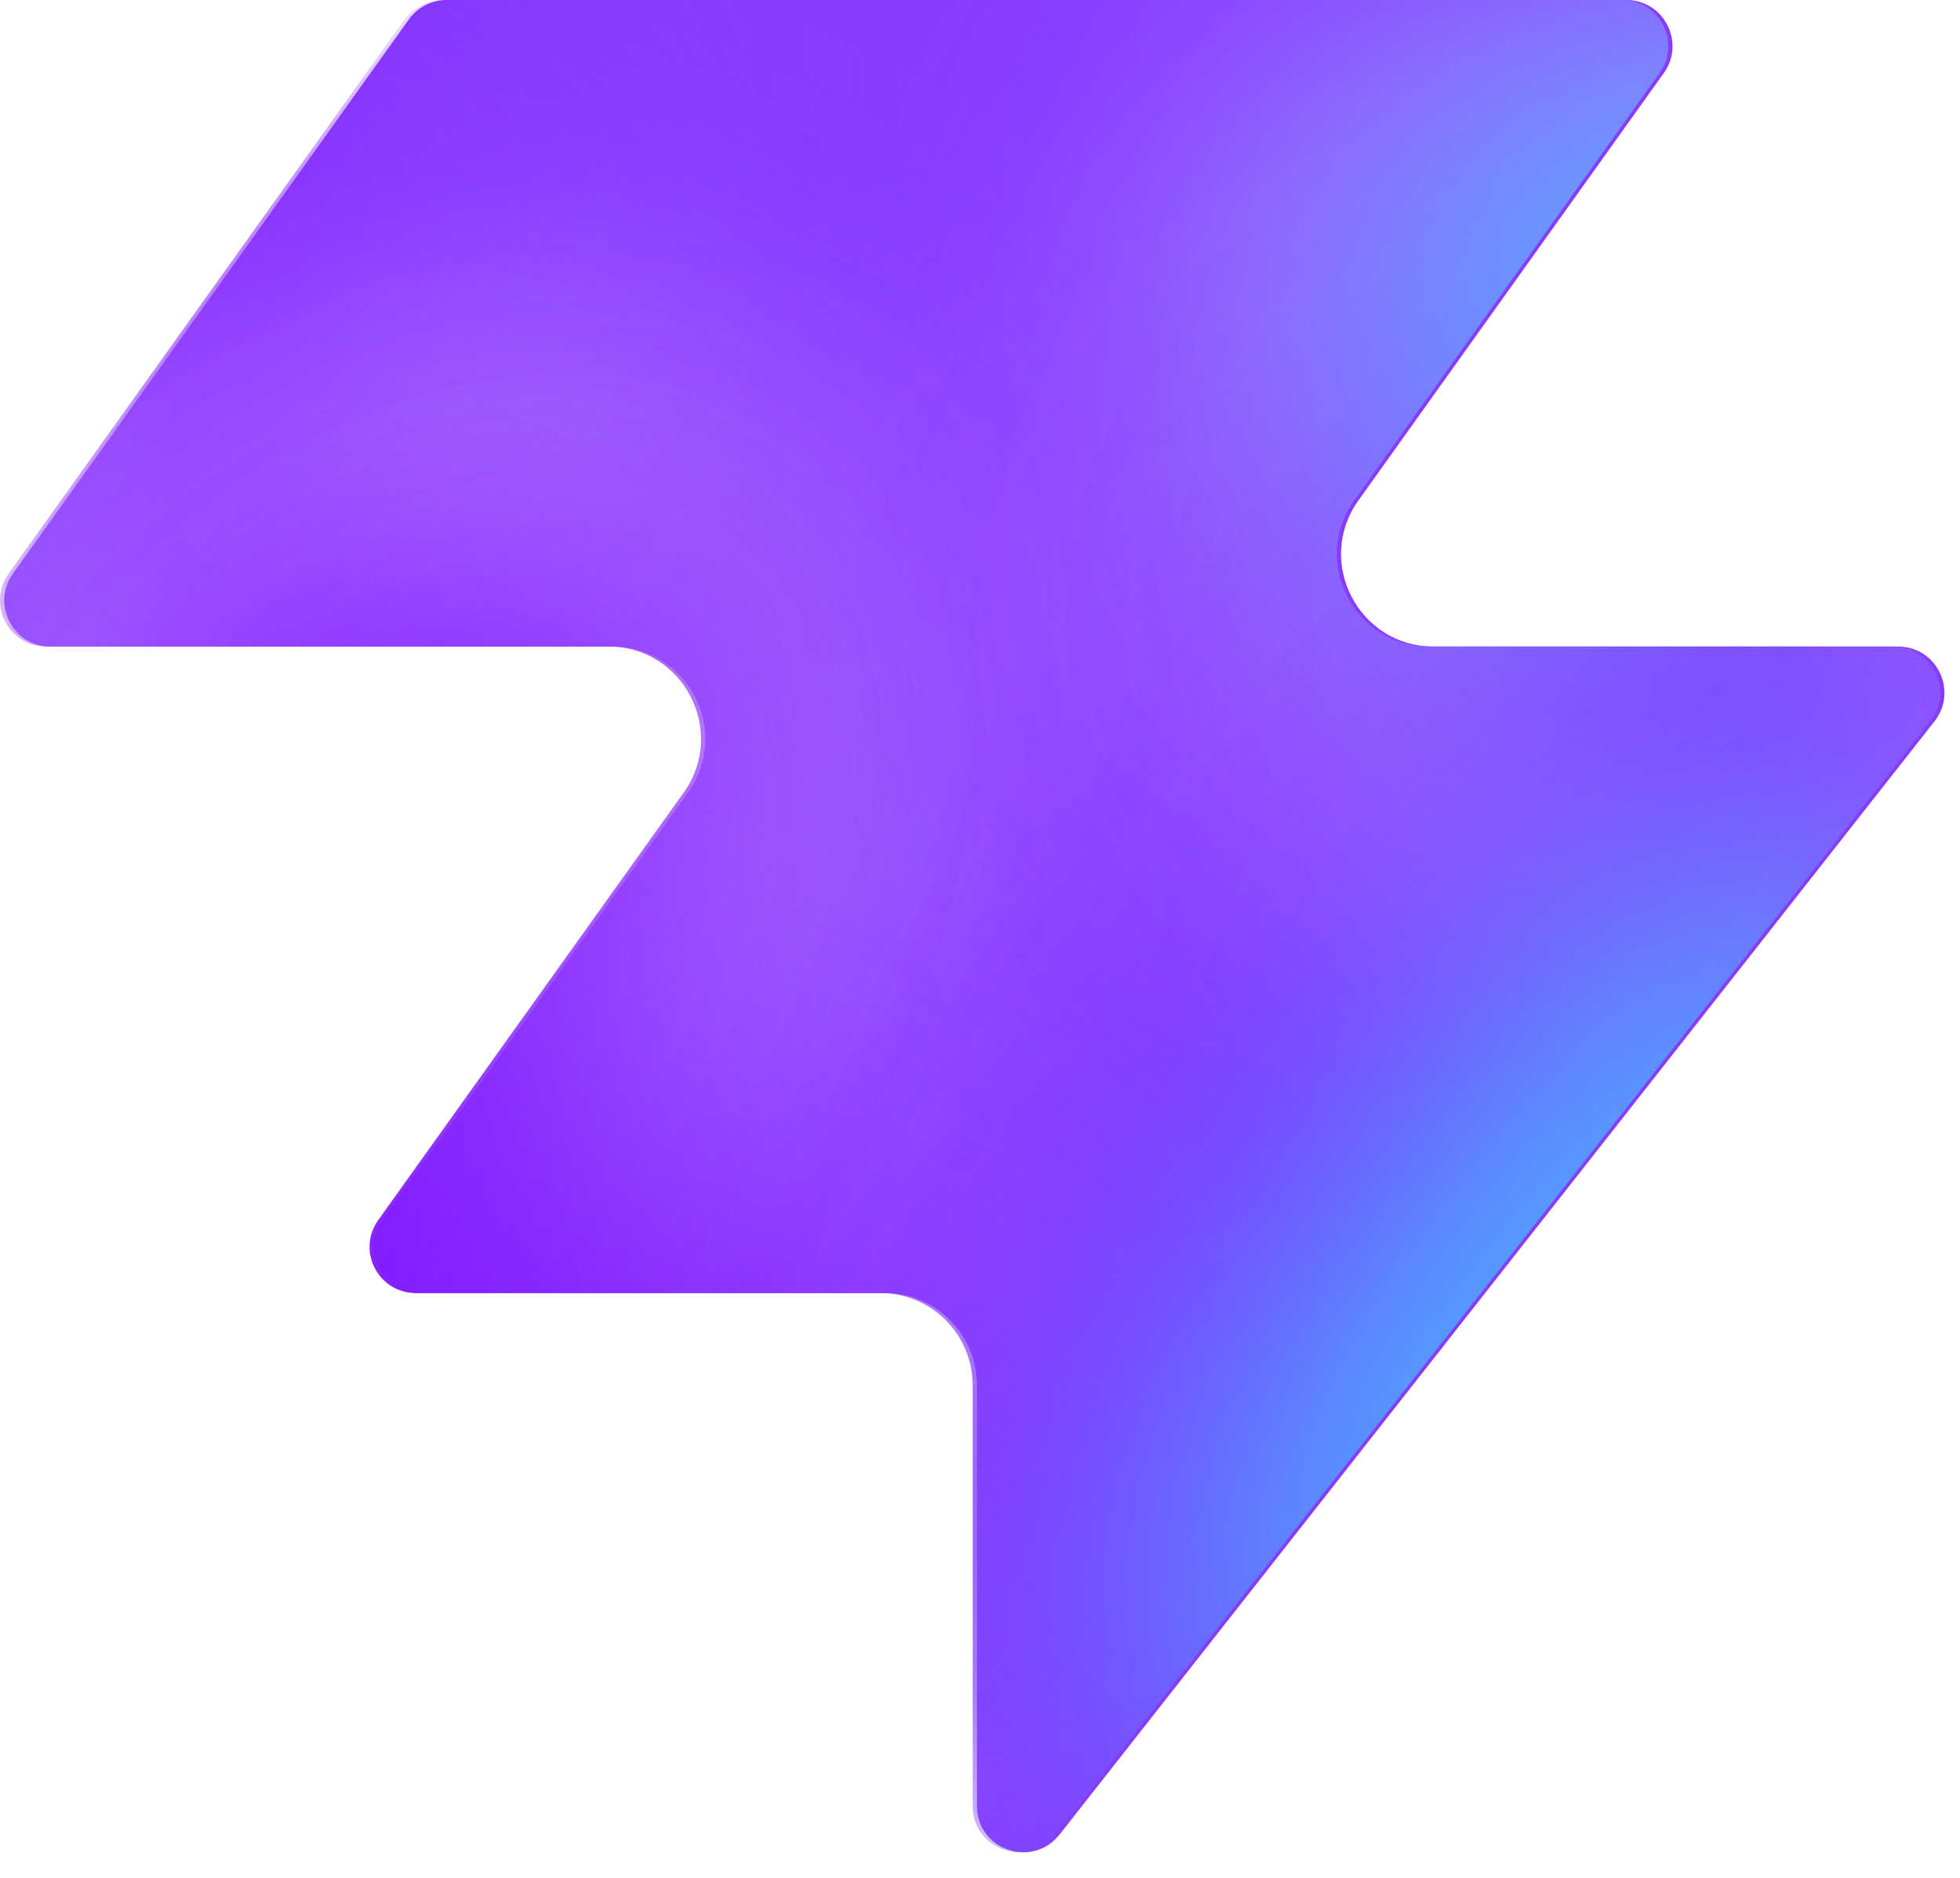
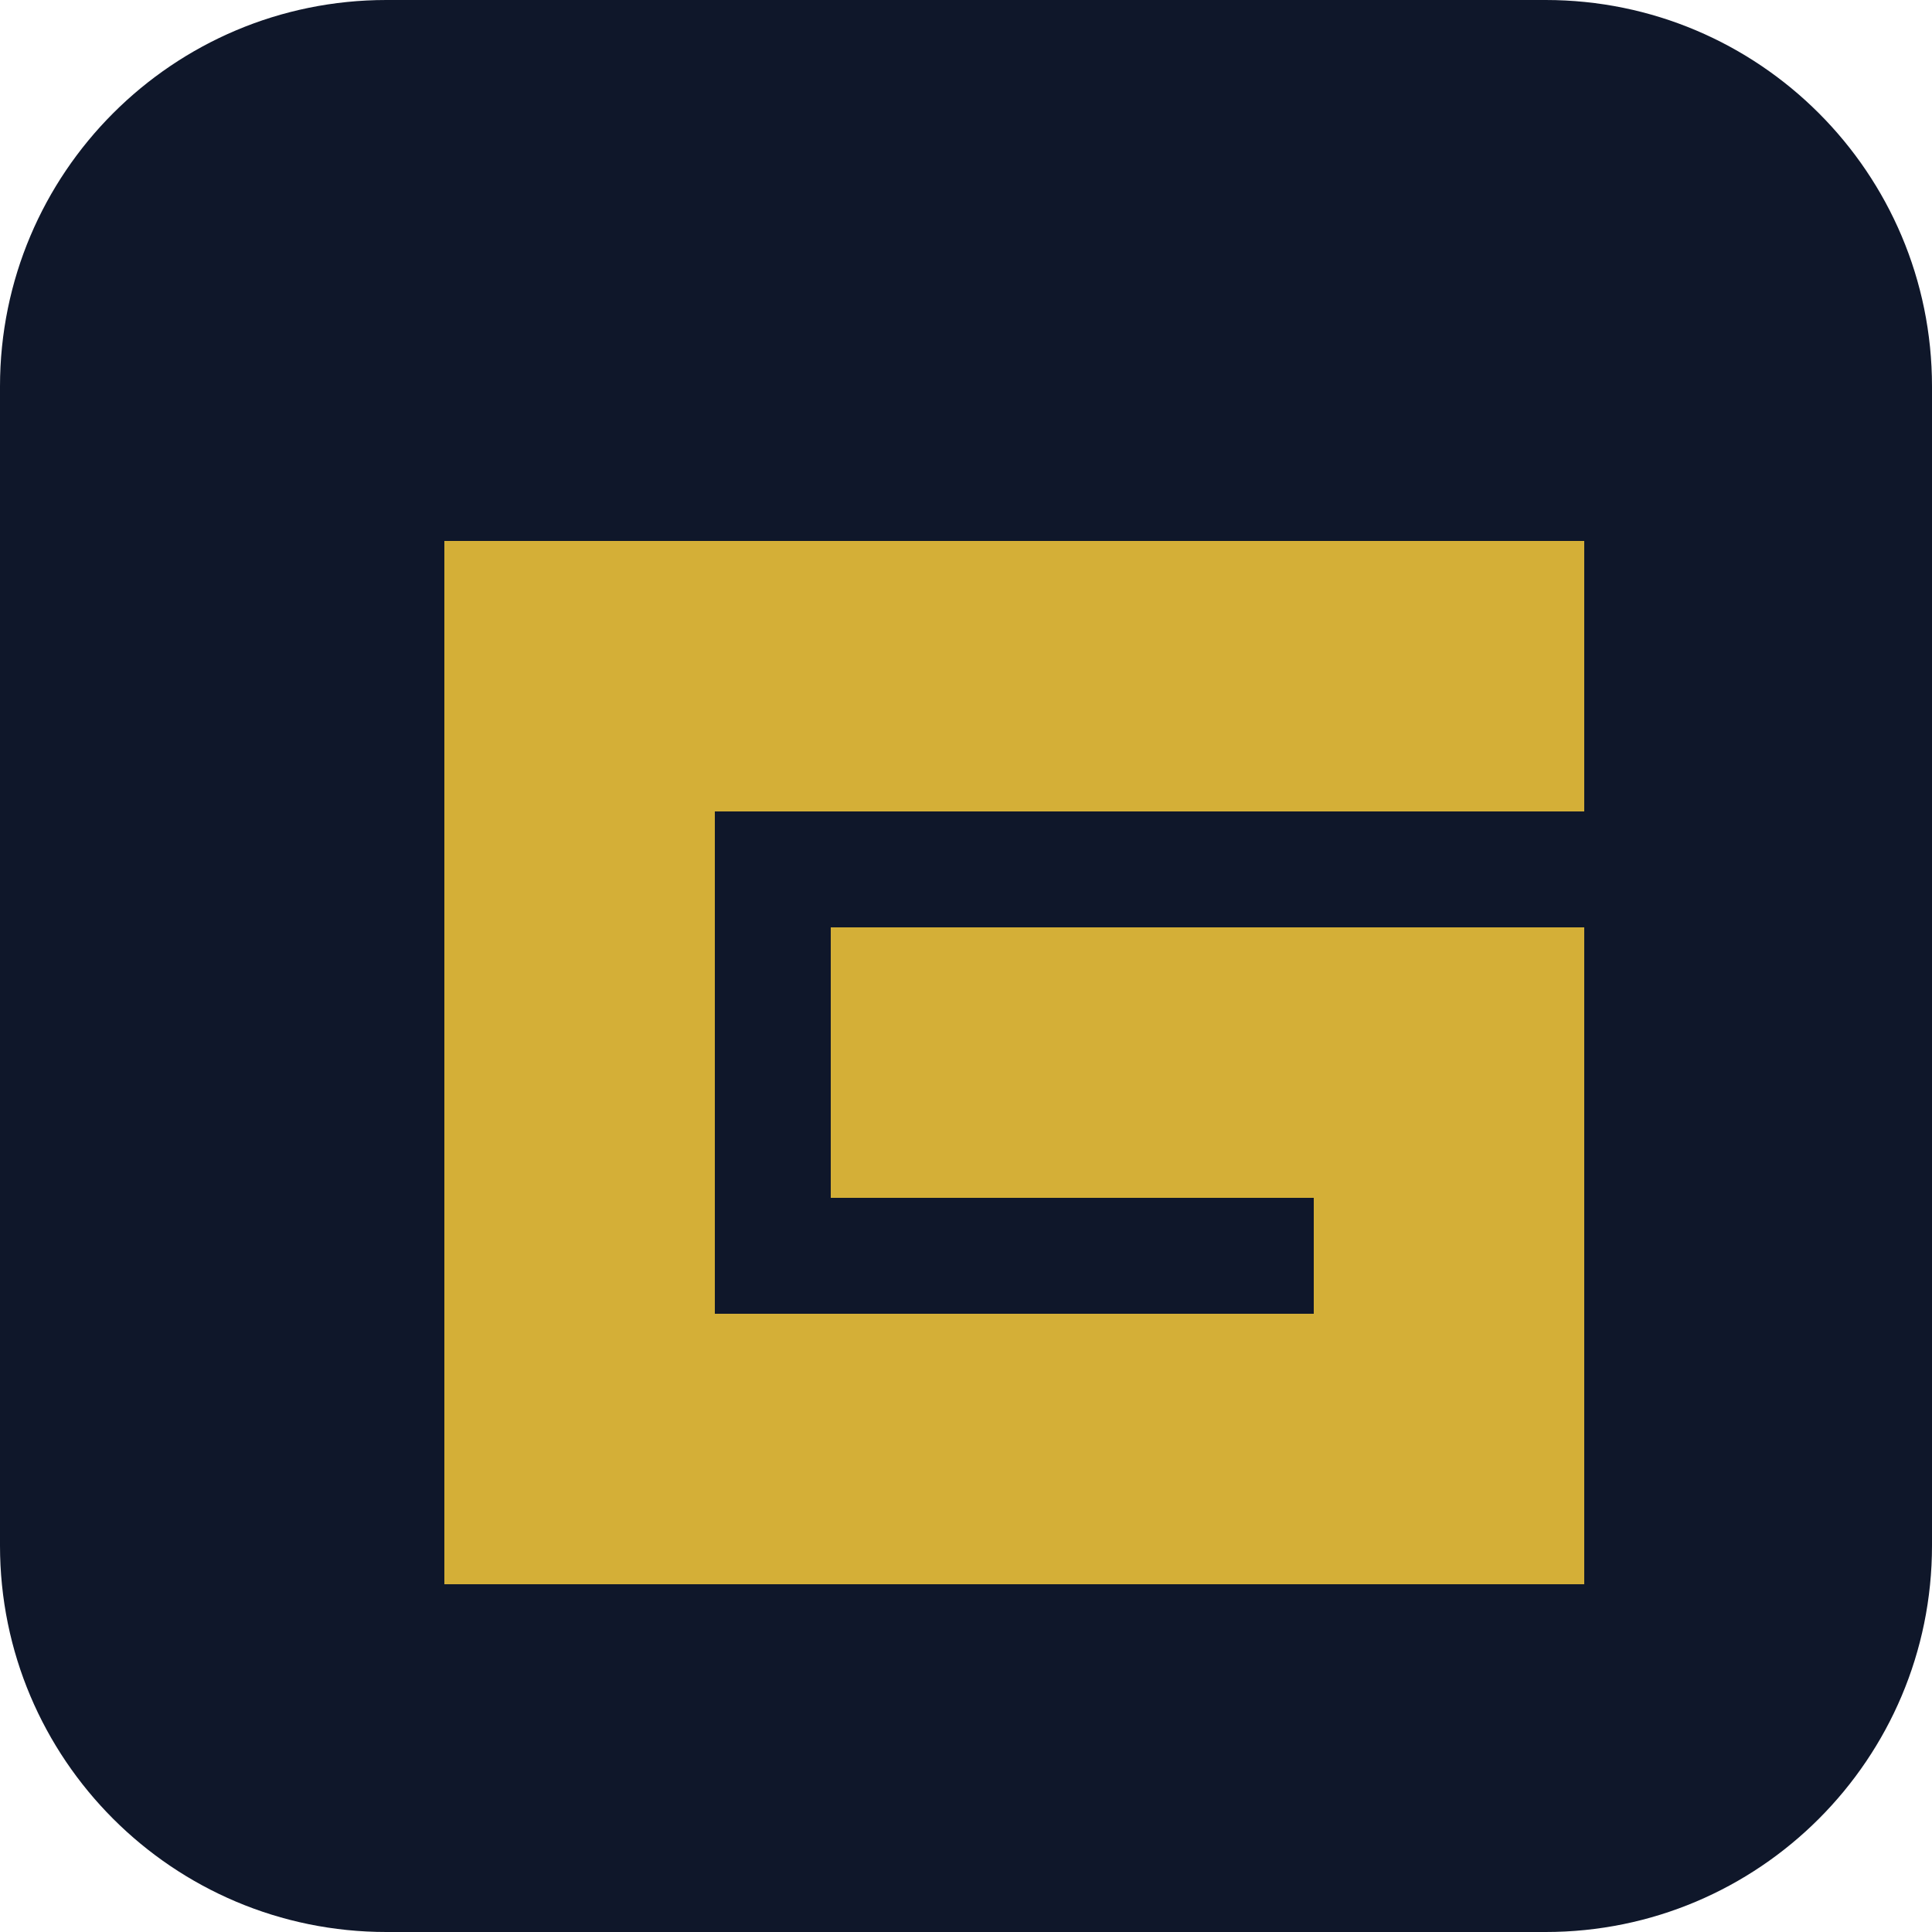
- <svg xmlns="http://www.w3.org/2000/svg" width="48" height="46" fill="none" viewBox="0 0 48 46">
-   <path fill="#863bff" d="M25.946 44.938c-.664.845-2.021.375-2.021-.698V33.937a2.26 2.26 0 0 0-2.262-2.262H10.287c-.92 0-1.456-1.04-.92-1.788l7.48-10.471c1.07-1.497 0-3.578-1.842-3.578H1.237c-.92 0-1.456-1.04-.92-1.788L10.013.474c.214-.297.556-.474.92-.474h28.894c.92 0 1.456 1.04.92 1.788l-7.48 10.471c-1.07 1.498 0 3.579 1.842 3.579h11.377c.943 0 1.473 1.088.89 1.83L25.947 44.94z" style="fill:#863bff;fill:color(display-p3 .525 .23 1);fill-opacity:1" />
-   <mask id="a" width="48" height="46" x="0" y="0" maskUnits="userSpaceOnUse" style="mask-type:alpha">
-     <path fill="#000" d="M25.842 44.938c-.664.844-2.021.375-2.021-.698V33.937a2.26 2.26 0 0 0-2.262-2.262H10.183c-.92 0-1.456-1.04-.92-1.788l7.48-10.471c1.07-1.498 0-3.579-1.842-3.579H1.133c-.92 0-1.456-1.04-.92-1.787L9.91.473c.214-.297.556-.474.92-.474h28.894c.92 0 1.456 1.04.92 1.788l-7.48 10.471c-1.07 1.498 0 3.578 1.842 3.578h11.377c.943 0 1.473 1.088.89 1.832L25.843 44.94z" style="fill:#000;fill-opacity:1" />
-   </mask>
-   <g mask="url(#a)">
-     <g filter="url(#b)">
-       <ellipse cx="5.508" cy="14.704" fill="#ede6ff" rx="5.508" ry="14.704" style="fill:#ede6ff;fill:color(display-p3 .927 .903 1);fill-opacity:1" transform="matrix(.00324 1 1 -.00324 -4.47 31.516)" />
-     </g>
-     <g filter="url(#c)">
-       <ellipse cx="10.399" cy="29.851" fill="#ede6ff" rx="10.399" ry="29.851" style="fill:#ede6ff;fill:color(display-p3 .927 .903 1);fill-opacity:1" transform="matrix(.00324 1 1 -.00324 -39.328 7.883)" />
-     </g>
-     <g filter="url(#d)">
-       <ellipse cx="5.508" cy="30.487" fill="#7e14ff" rx="5.508" ry="30.487" style="fill:#7e14ff;fill:color(display-p3 .492 .077 1);fill-opacity:1" transform="rotate(89.814 -25.913 -14.639)scale(1 -1)" />
-     </g>
-     <g filter="url(#e)">
-       <ellipse cx="5.508" cy="30.599" fill="#7e14ff" rx="5.508" ry="30.599" style="fill:#7e14ff;fill:color(display-p3 .492 .077 1);fill-opacity:1" transform="rotate(89.814 -32.644 -3.334)scale(1 -1)" />
-     </g>
-     <g filter="url(#f)">
-       <ellipse cx="5.508" cy="30.599" fill="#7e14ff" rx="5.508" ry="30.599" style="fill:#7e14ff;fill:color(display-p3 .492 .077 1);fill-opacity:1" transform="matrix(.00324 1 1 -.00324 -34.34 30.47)" />
-     </g>
-     <g filter="url(#g)">
-       <ellipse cx="14.072" cy="22.078" fill="#ede6ff" rx="14.072" ry="22.078" style="fill:#ede6ff;fill:color(display-p3 .927 .903 1);fill-opacity:1" transform="rotate(93.35 24.506 48.493)scale(-1 1)" />
-     </g>
-     <g filter="url(#h)">
-       <ellipse cx="3.47" cy="21.501" fill="#7e14ff" rx="3.47" ry="21.501" style="fill:#7e14ff;fill:color(display-p3 .492 .077 1);fill-opacity:1" transform="rotate(89.009 28.708 47.59)scale(-1 1)" />
-     </g>
-     <g filter="url(#i)">
-       <ellipse cx="3.47" cy="21.501" fill="#7e14ff" rx="3.47" ry="21.501" style="fill:#7e14ff;fill:color(display-p3 .492 .077 1);fill-opacity:1" transform="rotate(89.009 28.708 47.59)scale(-1 1)" />
-     </g>
-     <g filter="url(#j)">
-       <ellipse cx=".387" cy="8.972" fill="#7e14ff" rx="4.407" ry="29.108" style="fill:#7e14ff;fill:color(display-p3 .492 .077 1);fill-opacity:1" transform="rotate(39.51 .387 8.972)" />
-     </g>
-     <g filter="url(#k)">
-       <ellipse cx="47.523" cy="-6.092" fill="#7e14ff" rx="4.407" ry="29.108" style="fill:#7e14ff;fill:color(display-p3 .492 .077 1);fill-opacity:1" transform="rotate(37.892 47.523 -6.092)" />
-     </g>
-     <g filter="url(#l)">
-       <ellipse cx="41.412" cy="6.333" fill="#47bfff" rx="5.971" ry="9.665" style="fill:#47bfff;fill:color(display-p3 .28 .748 1);fill-opacity:1" transform="rotate(37.892 41.412 6.333)" />
-     </g>
-     <g filter="url(#m)">
-       <ellipse cx="-1.879" cy="38.332" fill="#7e14ff" rx="4.407" ry="29.108" style="fill:#7e14ff;fill:color(display-p3 .492 .077 1);fill-opacity:1" transform="rotate(37.892 -1.88 38.332)" />
-     </g>
-     <g filter="url(#n)">
-       <ellipse cx="-1.879" cy="38.332" fill="#7e14ff" rx="4.407" ry="29.108" style="fill:#7e14ff;fill:color(display-p3 .492 .077 1);fill-opacity:1" transform="rotate(37.892 -1.88 38.332)" />
-     </g>
-     <g filter="url(#o)">
-       <ellipse cx="35.651" cy="29.907" fill="#7e14ff" rx="4.407" ry="29.108" style="fill:#7e14ff;fill:color(display-p3 .492 .077 1);fill-opacity:1" transform="rotate(37.892 35.651 29.907)" />
-     </g>
-     <g filter="url(#p)">
-       <ellipse cx="38.418" cy="32.4" fill="#47bfff" rx="5.971" ry="15.297" style="fill:#47bfff;fill:color(display-p3 .28 .748 1);fill-opacity:1" transform="rotate(37.892 38.418 32.4)" />
-     </g>
-   </g>
-   <defs>
-     <filter id="b" width="60.045" height="41.654" x="-19.77" y="16.149" color-interpolation-filters="sRGB" filterUnits="userSpaceOnUse">
-       <feFlood flood-opacity="0" result="BackgroundImageFix" />
-       <feBlend in="SourceGraphic" in2="BackgroundImageFix" result="shape" />
-       <feGaussianBlur result="effect1_foregroundBlur_2002_17158" stdDeviation="7.659" />
-     </filter>
-     <filter id="c" width="90.34" height="51.437" x="-54.613" y="-7.533" color-interpolation-filters="sRGB" filterUnits="userSpaceOnUse">
-       <feFlood flood-opacity="0" result="BackgroundImageFix" />
-       <feBlend in="SourceGraphic" in2="BackgroundImageFix" result="shape" />
-       <feGaussianBlur result="effect1_foregroundBlur_2002_17158" stdDeviation="7.659" />
-     </filter>
-     <filter id="d" width="79.355" height="29.4" x="-49.64" y="2.03" color-interpolation-filters="sRGB" filterUnits="userSpaceOnUse">
-       <feFlood flood-opacity="0" result="BackgroundImageFix" />
-       <feBlend in="SourceGraphic" in2="BackgroundImageFix" result="shape" />
-       <feGaussianBlur result="effect1_foregroundBlur_2002_17158" stdDeviation="4.596" />
-     </filter>
-     <filter id="e" width="79.579" height="29.4" x="-45.045" y="20.029" color-interpolation-filters="sRGB" filterUnits="userSpaceOnUse">
-       <feFlood flood-opacity="0" result="BackgroundImageFix" />
-       <feBlend in="SourceGraphic" in2="BackgroundImageFix" result="shape" />
-       <feGaussianBlur result="effect1_foregroundBlur_2002_17158" stdDeviation="4.596" />
-     </filter>
-     <filter id="f" width="79.579" height="29.4" x="-43.513" y="21.178" color-interpolation-filters="sRGB" filterUnits="userSpaceOnUse">
-       <feFlood flood-opacity="0" result="BackgroundImageFix" />
-       <feBlend in="SourceGraphic" in2="BackgroundImageFix" result="shape" />
-       <feGaussianBlur result="effect1_foregroundBlur_2002_17158" stdDeviation="4.596" />
-     </filter>
-     <filter id="g" width="74.749" height="58.852" x="15.756" y="-17.901" color-interpolation-filters="sRGB" filterUnits="userSpaceOnUse">
-       <feFlood flood-opacity="0" result="BackgroundImageFix" />
-       <feBlend in="SourceGraphic" in2="BackgroundImageFix" result="shape" />
-       <feGaussianBlur result="effect1_foregroundBlur_2002_17158" stdDeviation="7.659" />
-     </filter>
-     <filter id="h" width="61.377" height="25.362" x="23.548" y="2.284" color-interpolation-filters="sRGB" filterUnits="userSpaceOnUse">
-       <feFlood flood-opacity="0" result="BackgroundImageFix" />
-       <feBlend in="SourceGraphic" in2="BackgroundImageFix" result="shape" />
-       <feGaussianBlur result="effect1_foregroundBlur_2002_17158" stdDeviation="4.596" />
-     </filter>
-     <filter id="i" width="61.377" height="25.362" x="23.548" y="2.284" color-interpolation-filters="sRGB" filterUnits="userSpaceOnUse">
-       <feFlood flood-opacity="0" result="BackgroundImageFix" />
-       <feBlend in="SourceGraphic" in2="BackgroundImageFix" result="shape" />
-       <feGaussianBlur result="effect1_foregroundBlur_2002_17158" stdDeviation="4.596" />
-     </filter>
-     <filter id="j" width="56.045" height="63.649" x="-27.636" y="-22.853" color-interpolation-filters="sRGB" filterUnits="userSpaceOnUse">
-       <feFlood flood-opacity="0" result="BackgroundImageFix" />
-       <feBlend in="SourceGraphic" in2="BackgroundImageFix" result="shape" />
-       <feGaussianBlur result="effect1_foregroundBlur_2002_17158" stdDeviation="4.596" />
-     </filter>
-     <filter id="k" width="54.814" height="64.646" x="20.116" y="-38.415" color-interpolation-filters="sRGB" filterUnits="userSpaceOnUse">
-       <feFlood flood-opacity="0" result="BackgroundImageFix" />
-       <feBlend in="SourceGraphic" in2="BackgroundImageFix" result="shape" />
-       <feGaussianBlur result="effect1_foregroundBlur_2002_17158" stdDeviation="4.596" />
-     </filter>
-     <filter id="l" width="33.541" height="35.313" x="24.641" y="-11.323" color-interpolation-filters="sRGB" filterUnits="userSpaceOnUse">
-       <feFlood flood-opacity="0" result="BackgroundImageFix" />
-       <feBlend in="SourceGraphic" in2="BackgroundImageFix" result="shape" />
-       <feGaussianBlur result="effect1_foregroundBlur_2002_17158" stdDeviation="4.596" />
-     </filter>
-     <filter id="m" width="54.814" height="64.646" x="-29.286" y="6.009" color-interpolation-filters="sRGB" filterUnits="userSpaceOnUse">
-       <feFlood flood-opacity="0" result="BackgroundImageFix" />
-       <feBlend in="SourceGraphic" in2="BackgroundImageFix" result="shape" />
-       <feGaussianBlur result="effect1_foregroundBlur_2002_17158" stdDeviation="4.596" />
-     </filter>
-     <filter id="n" width="54.814" height="64.646" x="-29.286" y="6.009" color-interpolation-filters="sRGB" filterUnits="userSpaceOnUse">
-       <feFlood flood-opacity="0" result="BackgroundImageFix" />
-       <feBlend in="SourceGraphic" in2="BackgroundImageFix" result="shape" />
-       <feGaussianBlur result="effect1_foregroundBlur_2002_17158" stdDeviation="4.596" />
-     </filter>
-     <filter id="o" width="54.814" height="64.646" x="8.244" y="-2.416" color-interpolation-filters="sRGB" filterUnits="userSpaceOnUse">
-       <feFlood flood-opacity="0" result="BackgroundImageFix" />
-       <feBlend in="SourceGraphic" in2="BackgroundImageFix" result="shape" />
-       <feGaussianBlur result="effect1_foregroundBlur_2002_17158" stdDeviation="4.596" />
-     </filter>
-     <filter id="p" width="39.409" height="43.623" x="18.713" y="10.588" color-interpolation-filters="sRGB" filterUnits="userSpaceOnUse">
-       <feFlood flood-opacity="0" result="BackgroundImageFix" />
-       <feBlend in="SourceGraphic" in2="BackgroundImageFix" result="shape" />
-       <feGaussianBlur result="effect1_foregroundBlur_2002_17158" stdDeviation="4.596" />
-     </filter>
-   </defs>
+ <svg xmlns="http://www.w3.org/2000/svg" viewBox="0 0 100 100">
+   <rect width="100" height="100" fill="#0f172a" rx="20" ry="20" />
+   <path d="M 75 35 L 30 35 L 30 75 L 75 75 L 75 55 L 50 55" fill="none" stroke="#d4af37" stroke-width="14" stroke-linejoin="miter" stroke-linecap="square" />
</svg>
